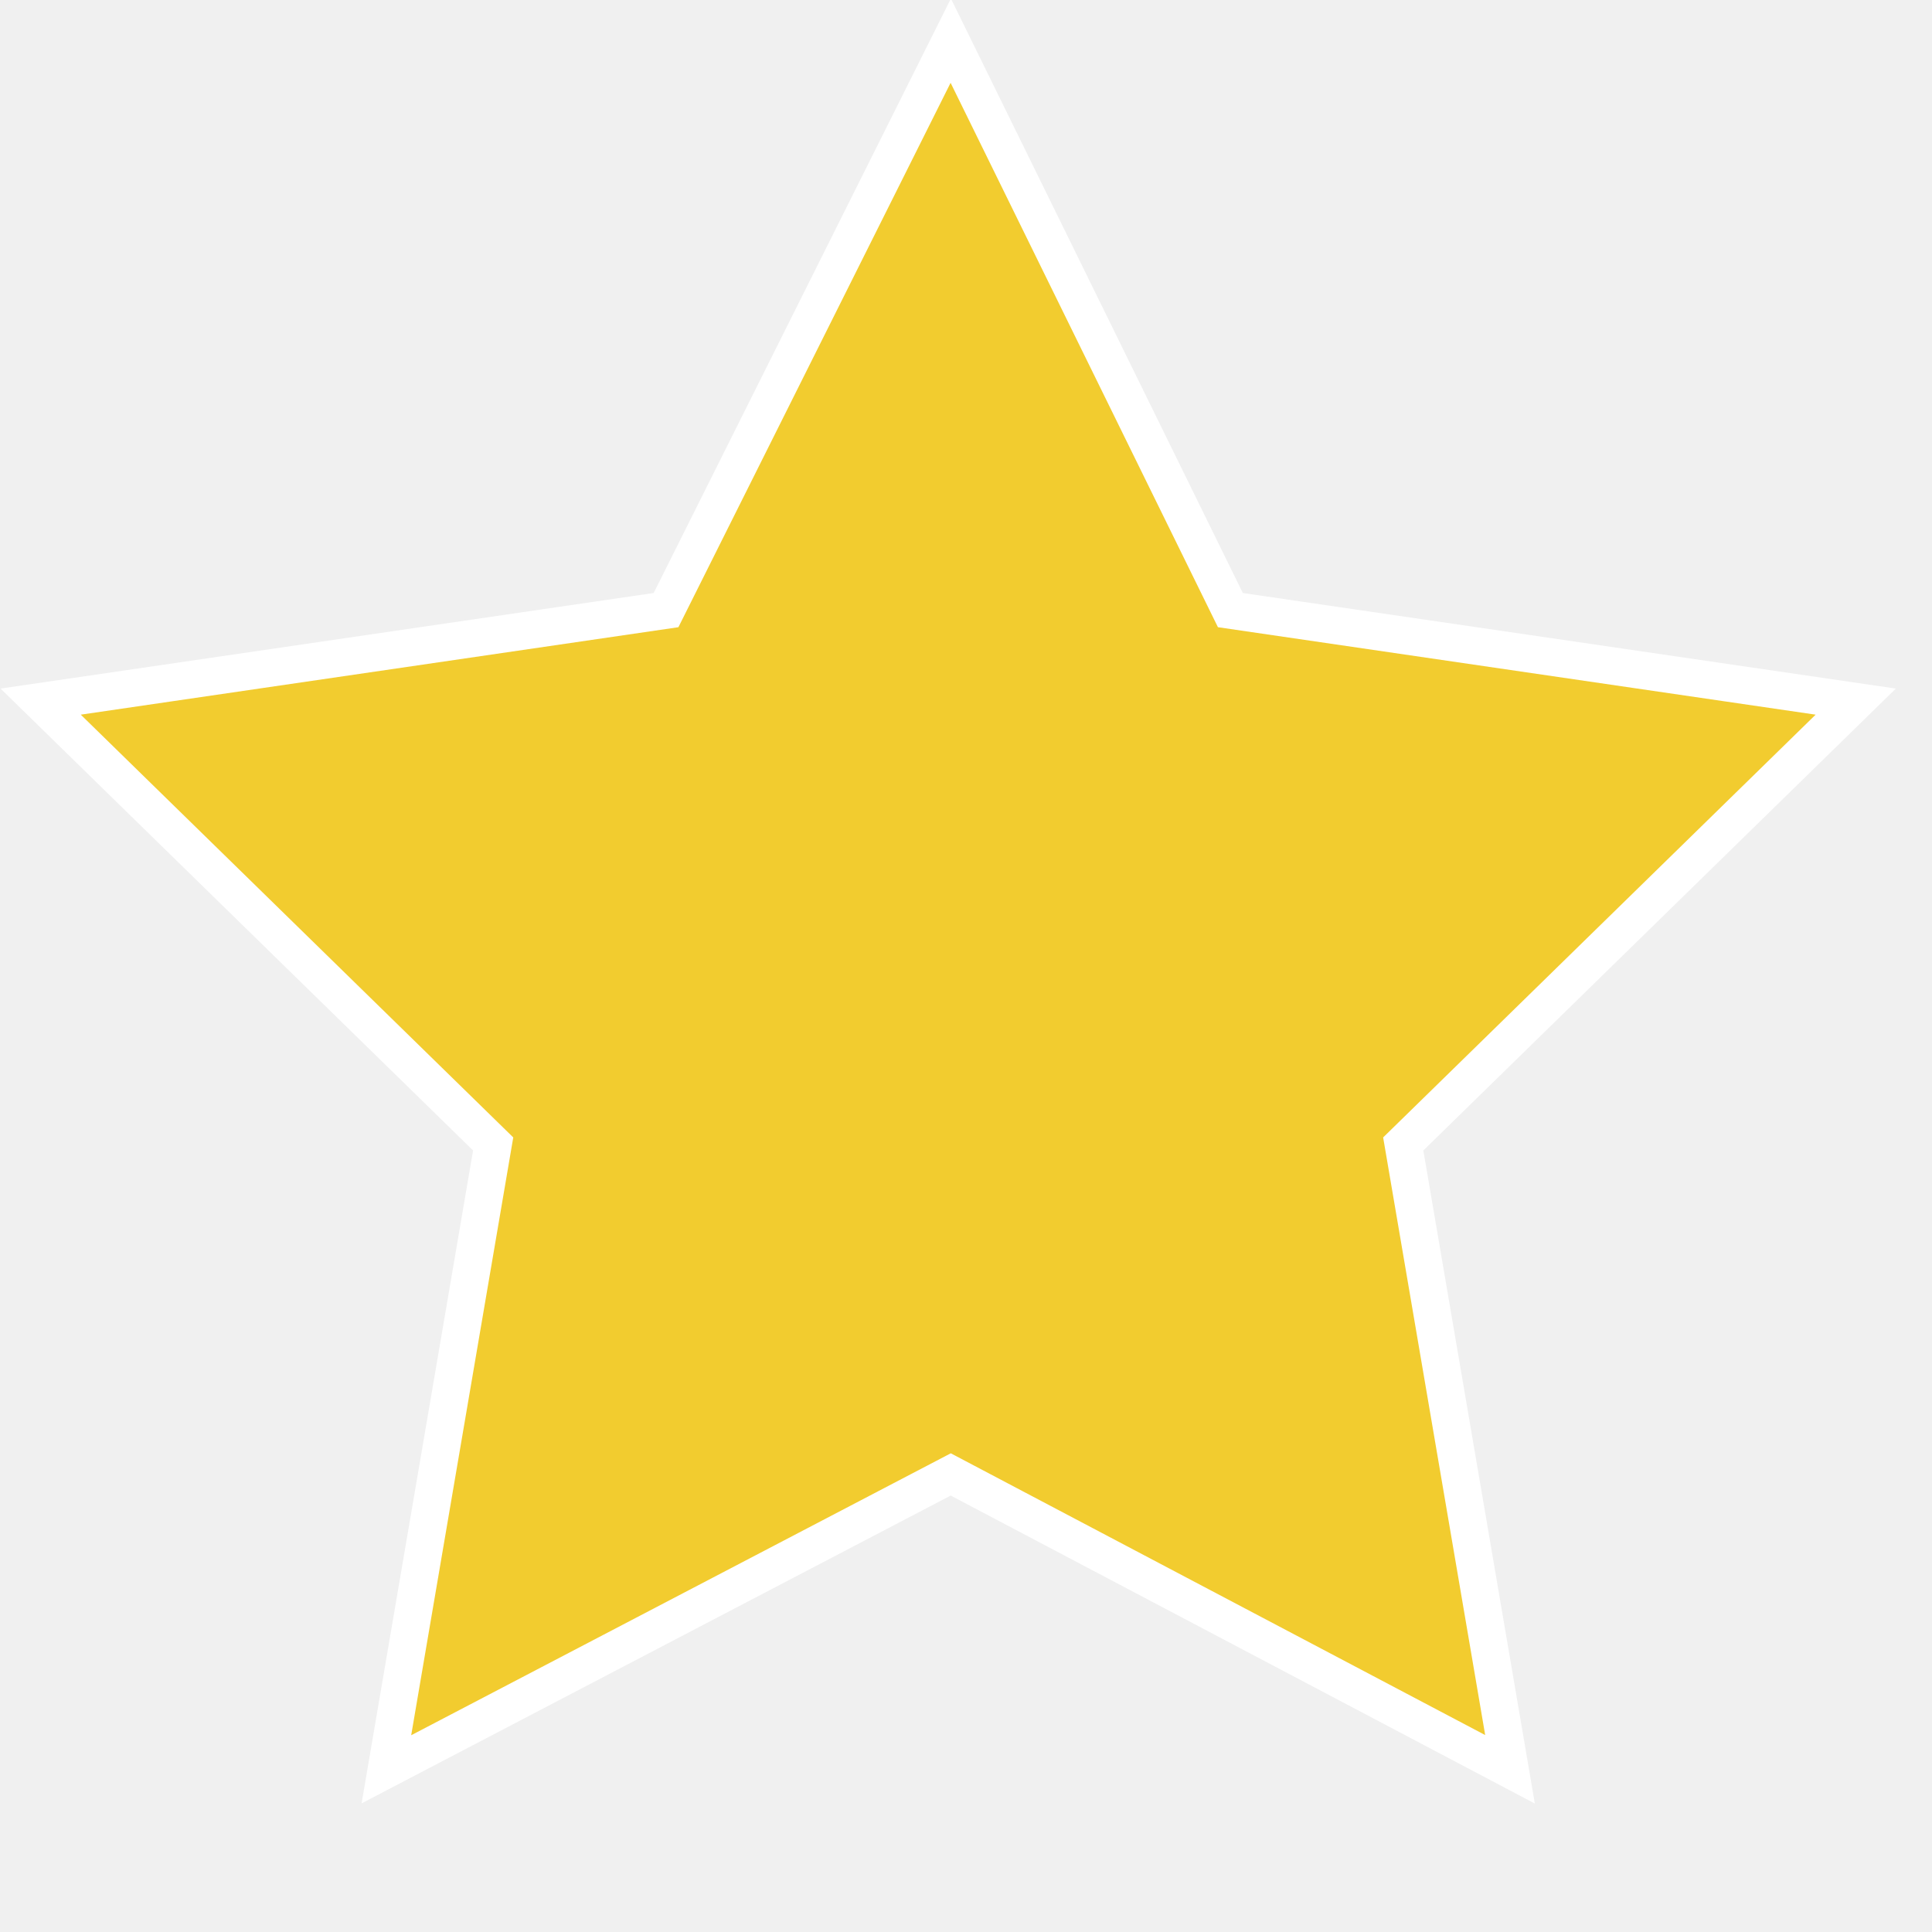
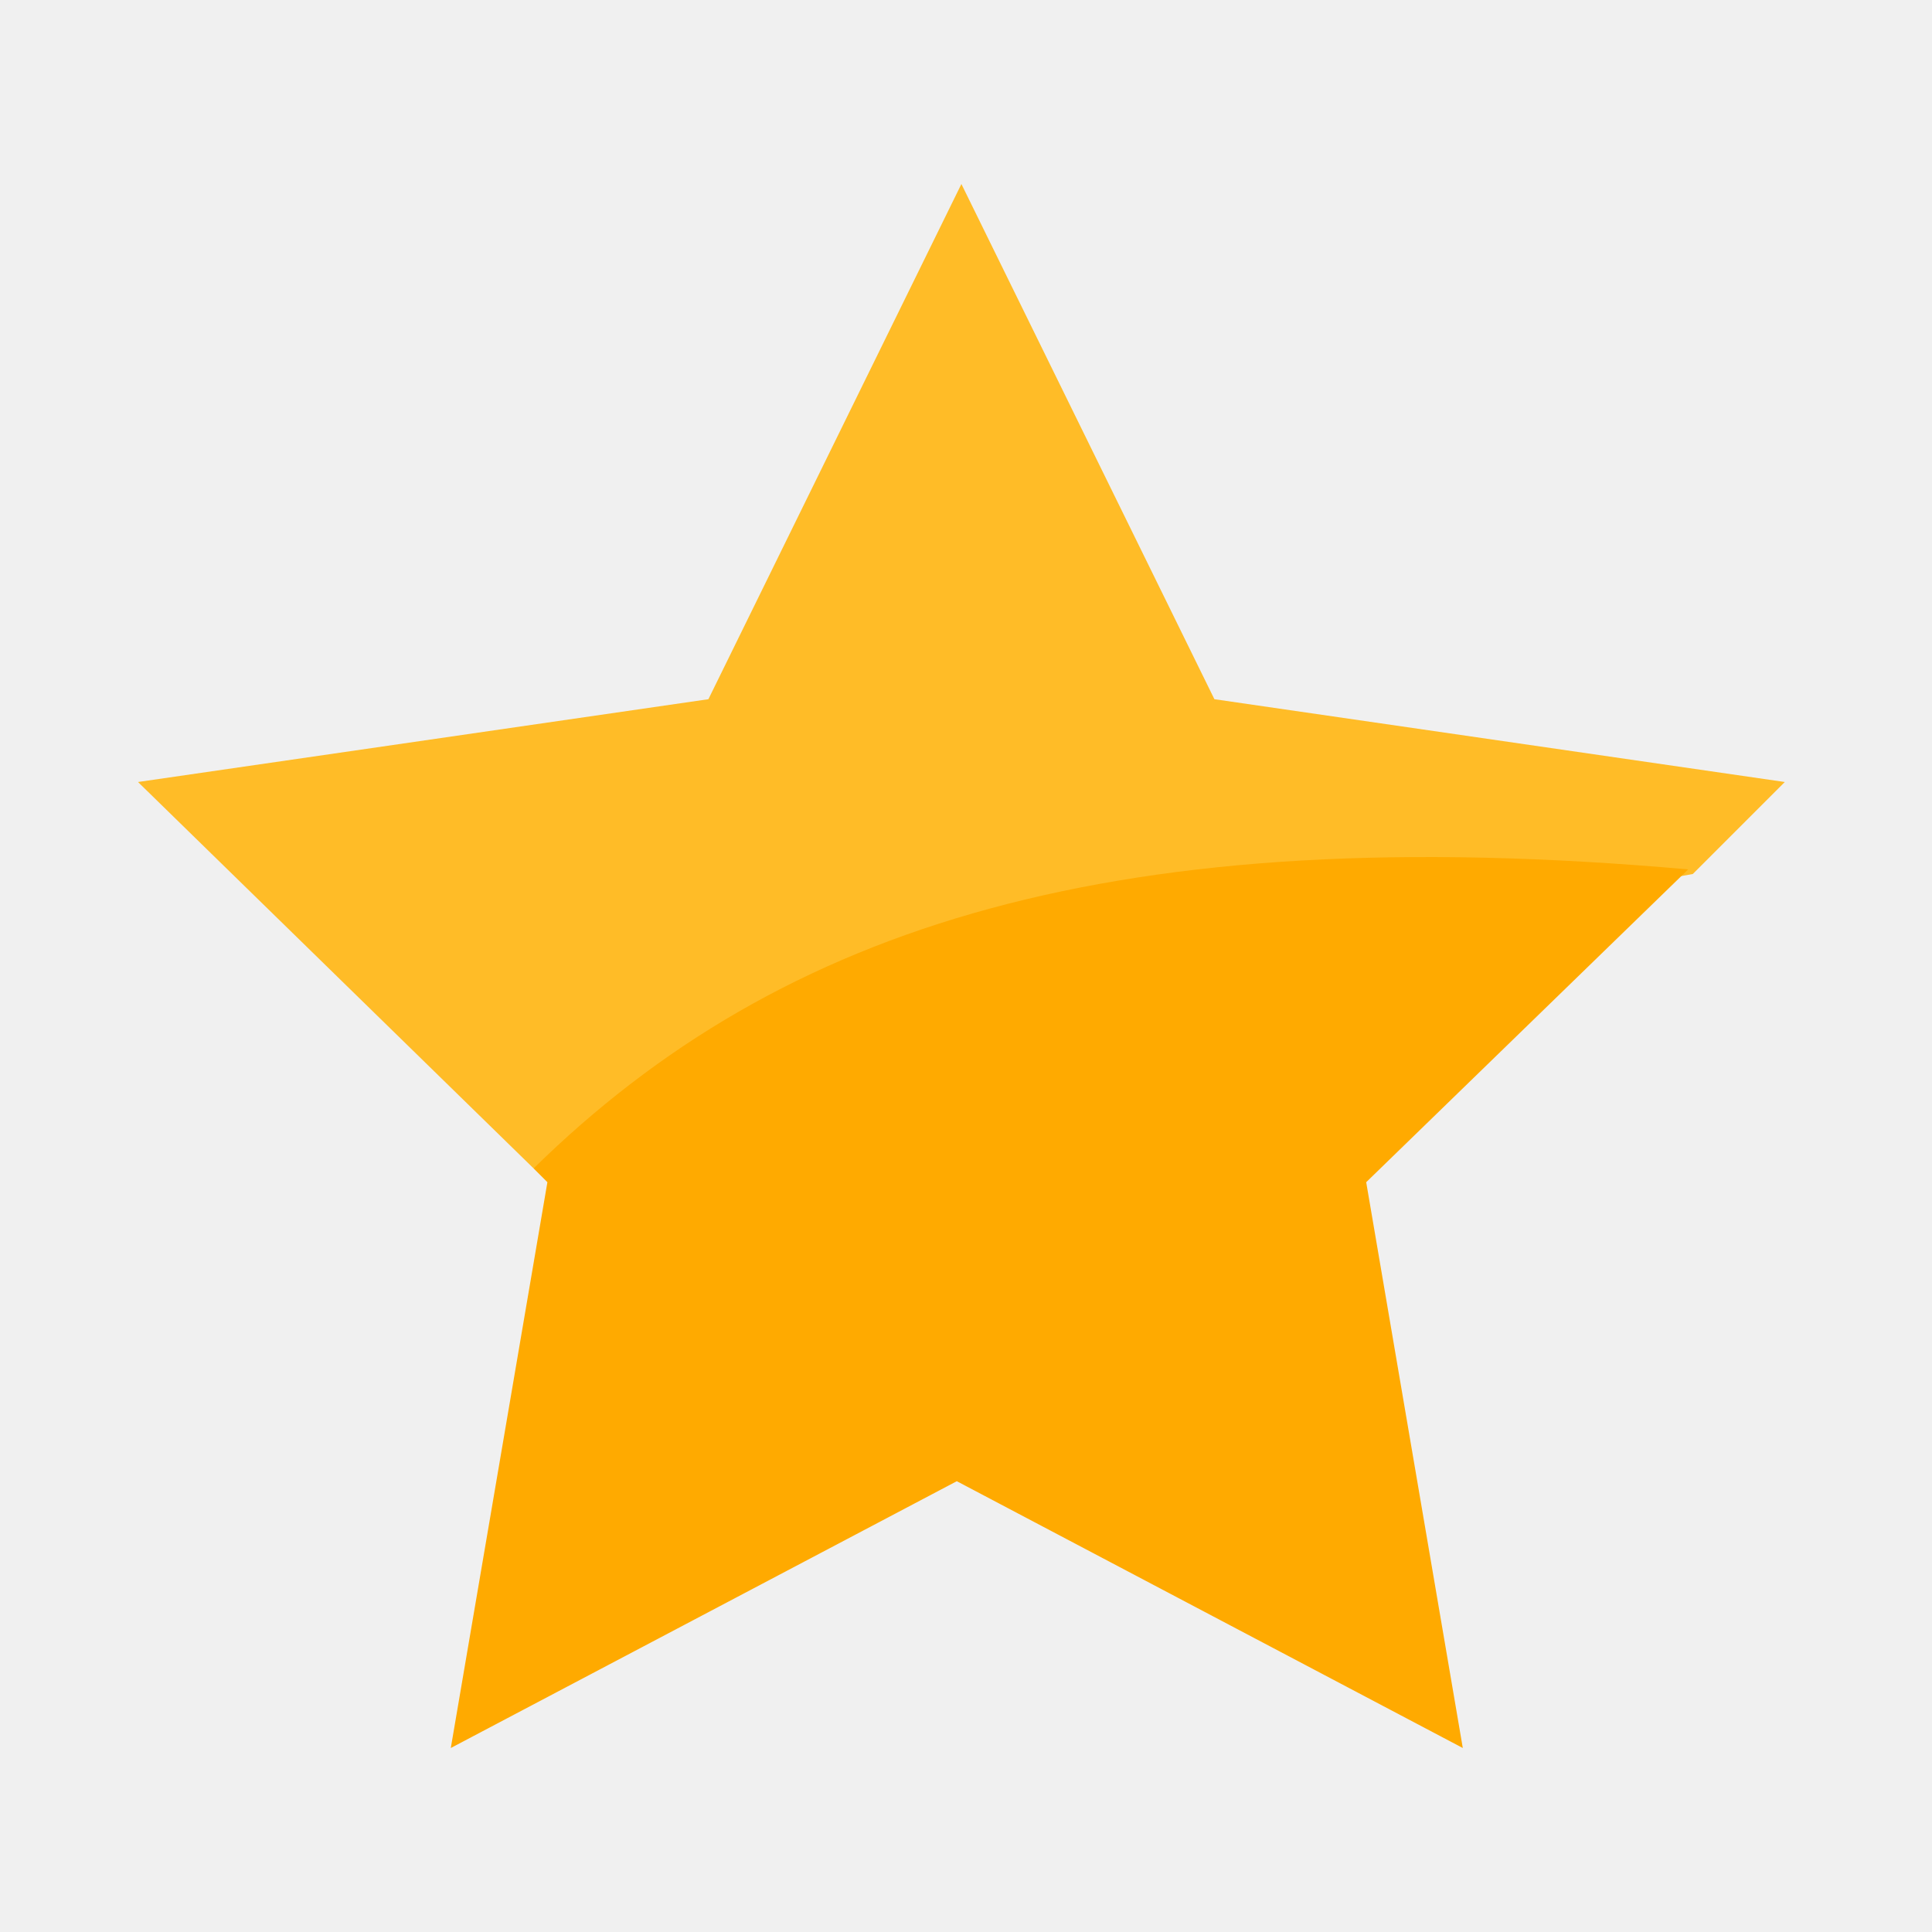
- <svg xmlns="http://www.w3.org/2000/svg" version="1.0" x="0px" y="0px" width="38px" height="38px" viewBox="0 0 38 38" overflow="visible" enable-background="new 0 0 38 38" xml:space="preserve">
+ <svg xmlns="http://www.w3.org/2000/svg" version="1.1" x="0px" y="0px" width="42px" height="42px" viewBox="-3 -4 42 42" overflow="visible" enable-background="new -3 -4 42 42" xml:space="preserve">
  <defs>
</defs>
-   <polygon fill="#F2CC2F" points="18.7,0.8 24.2,12 36.5,13.8 27.6,22.5 29.7,34.8 18.7,29 7.6,34.8 9.7,22.5 0.8,13.8 13.1,12 " />
-   <polygon fill="none" stroke="#FFFFFF" stroke-width="0.736" stroke-miterlimit="10" points="18.7,0.8 24.2,12 36.5,13.8 27.6,22.5   29.7,34.8 18.7,29 7.6,34.8 9.7,22.5 0.8,13.8 13.1,12 " />
+   <path fill="#FFBC27" d="M35.8,13l-12.4-1.8L17.9,0l-5.5,11.2L0,13l8.6,8.4c8.8-2.9,17.3-5,25.2-6.4L35.8,13z" />
+   <path fill="#FFAA00" d="M6.8,34l11-5.8l11,5.8l-2.1-12.3l7-6.8C21.3,13.8,14,16.1,8.6,21.4l0.3,0.3L6.8,34z" />
</svg>
